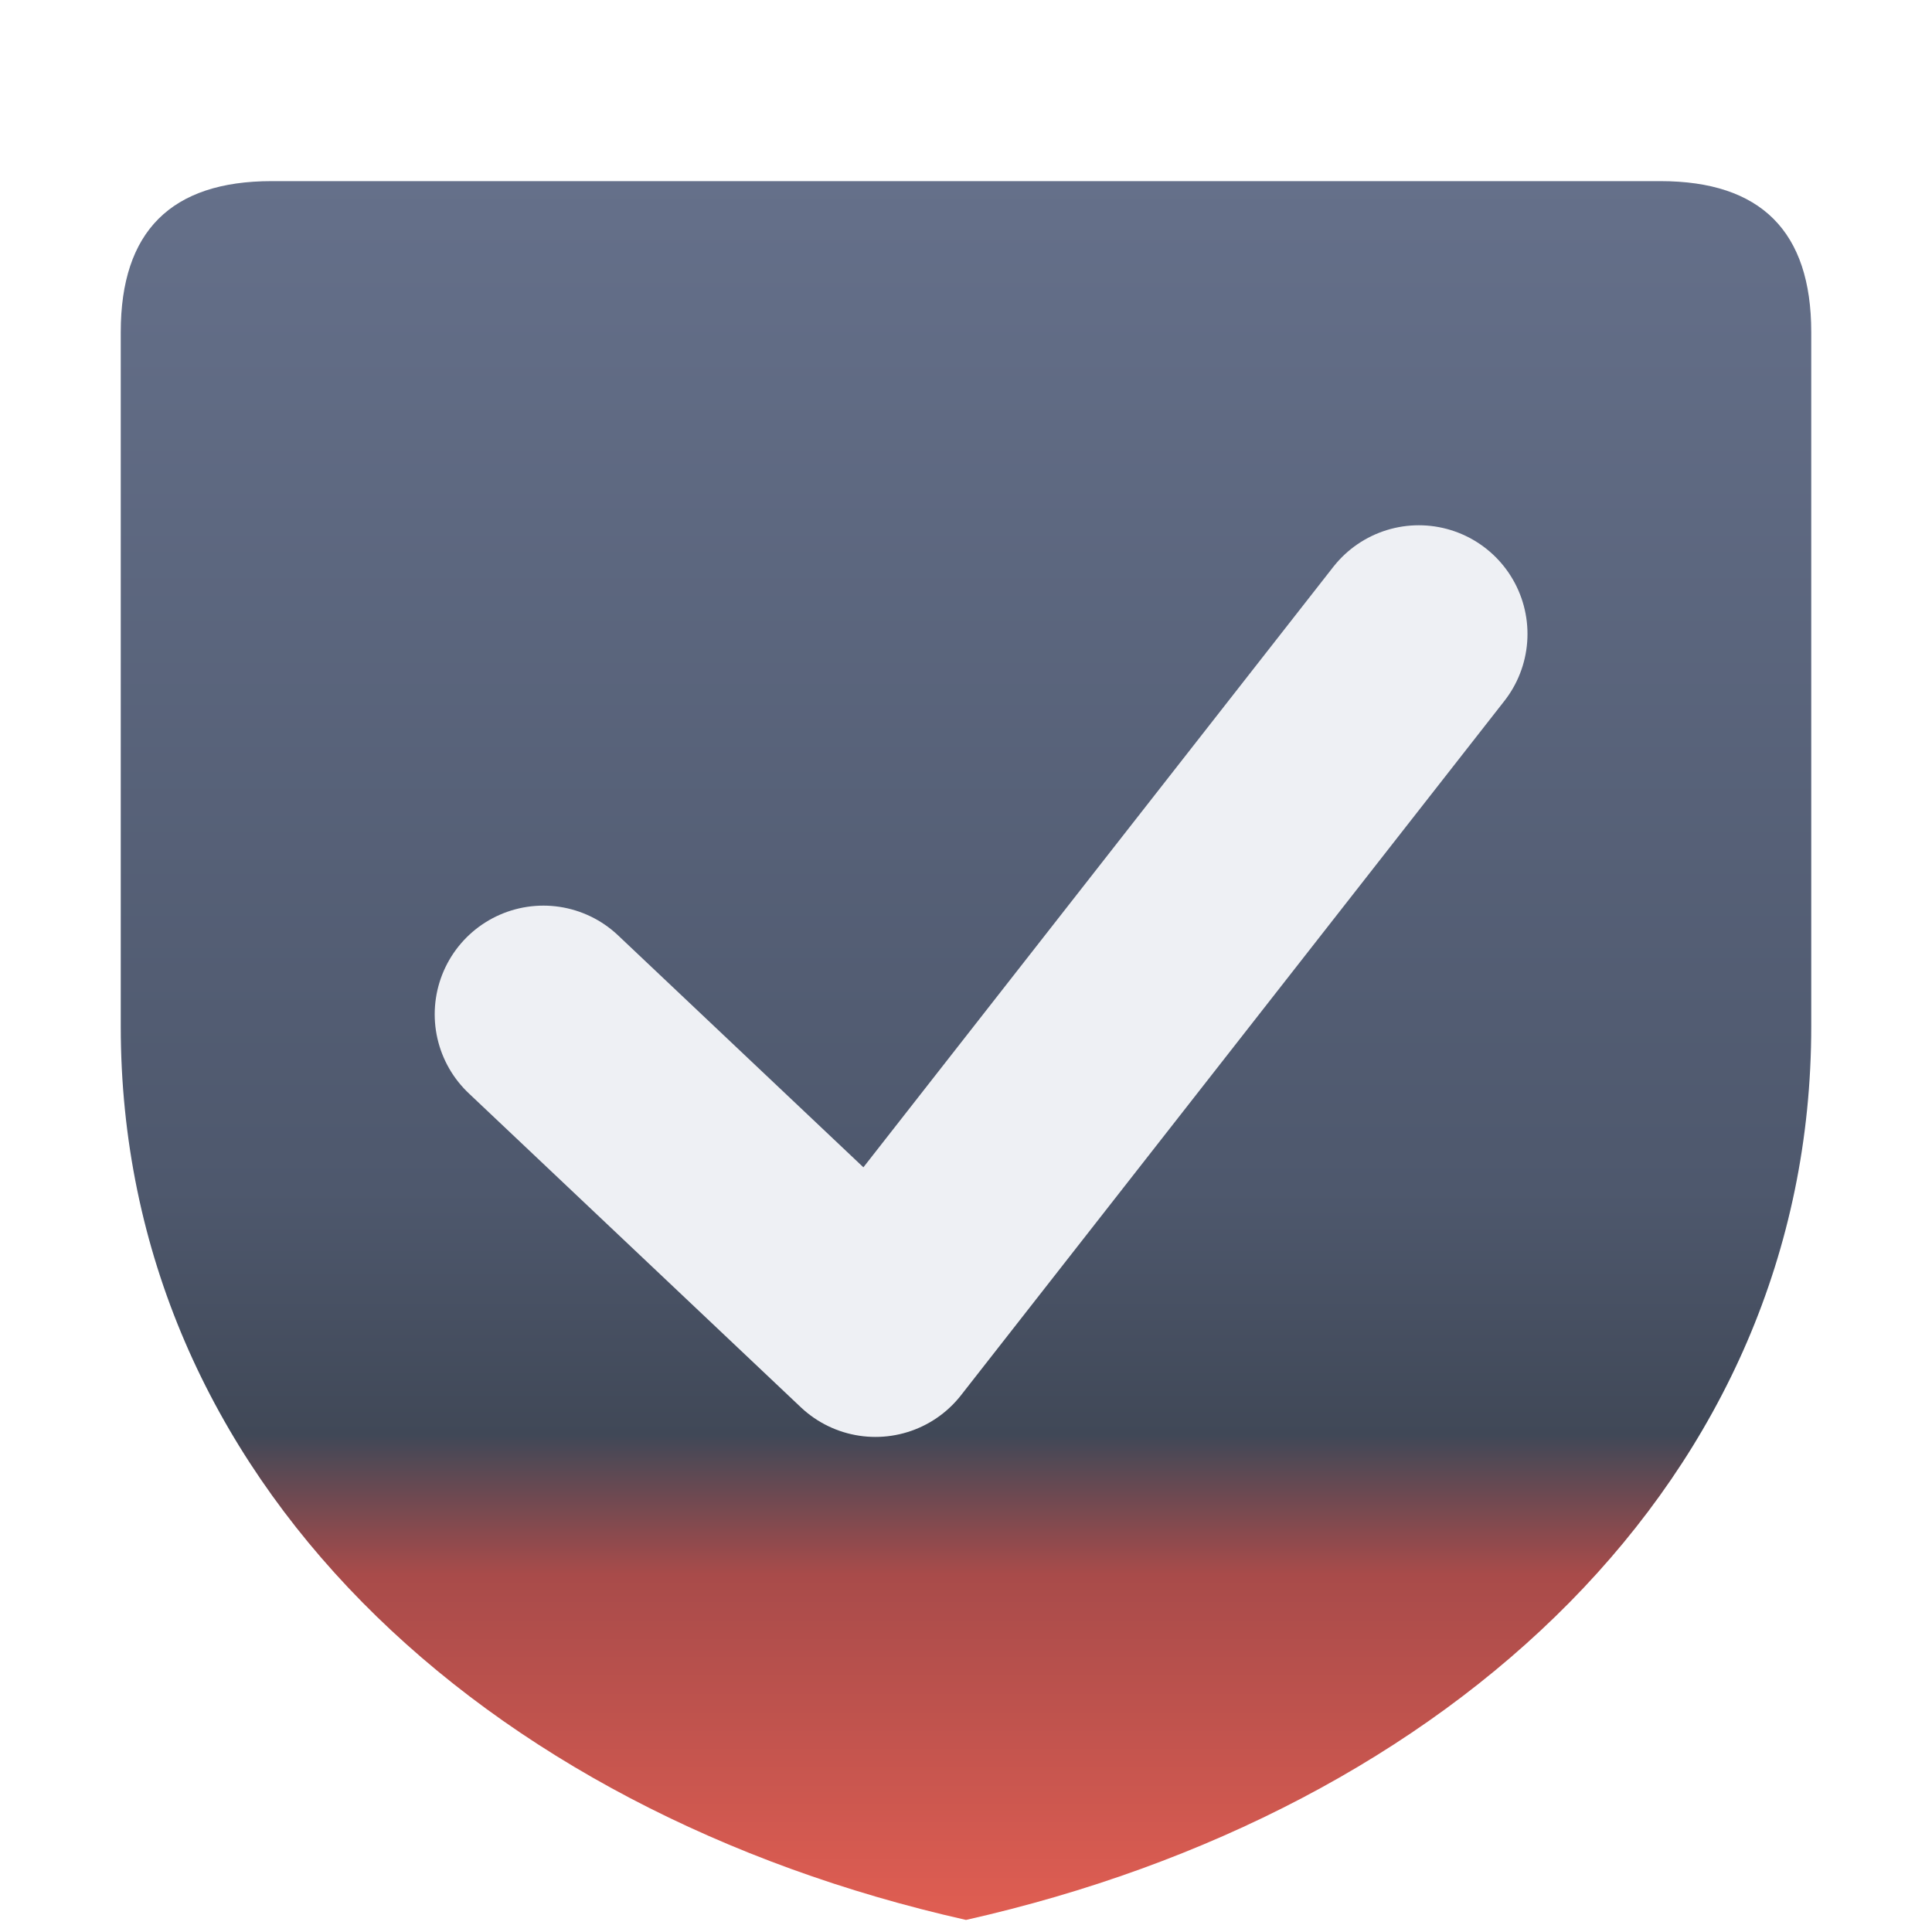
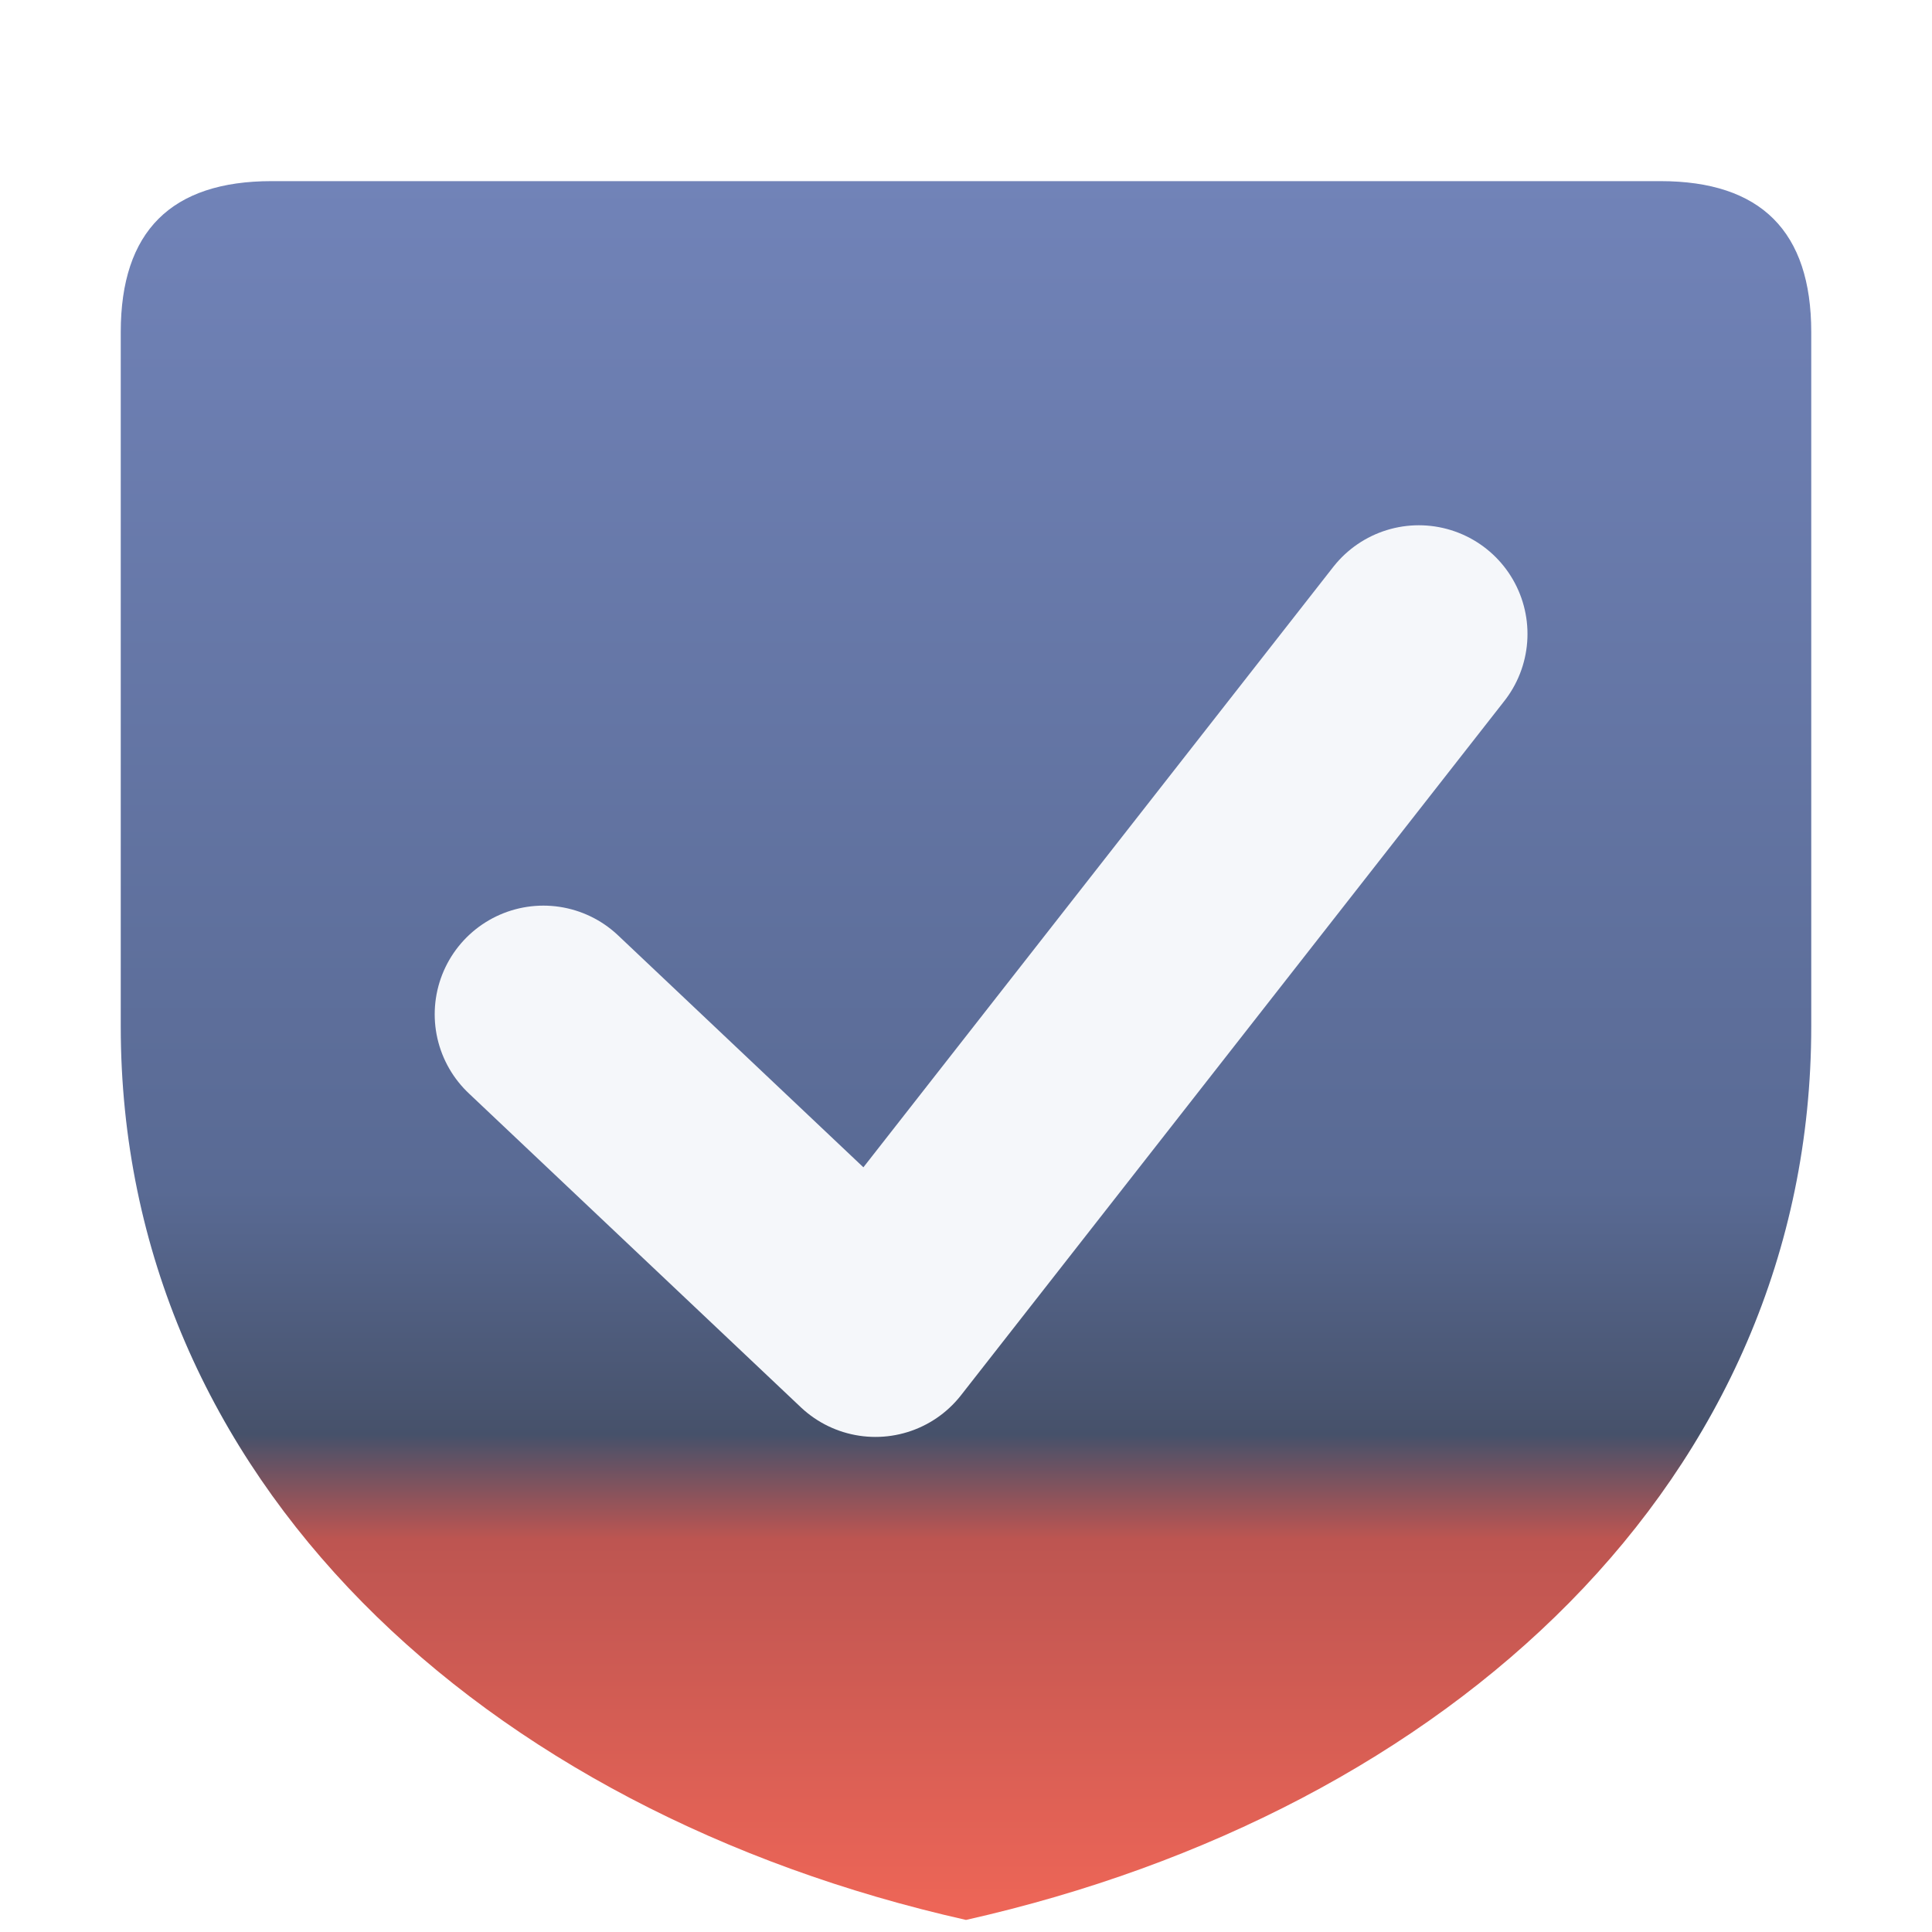
<svg xmlns="http://www.w3.org/2000/svg" width="32" height="32" viewBox="0 0 32 32">
  <defs>
    <linearGradient id="footer-mark" x1="0" y1="0" x2="0" y2="1">
-       <stop offset="0" stop-color="#65708a" />
-       <stop offset="0.58" stop-color="#4e586d" />
-       <stop offset="0.72" stop-color="#404857" />
-       <stop offset="0.8" stop-color="#a84b4a" />
-       <stop offset="1" stop-color="#e15e52" />
+       <stop offset="0" stop-color="#7183b8" />
+       <stop offset="0.58" stop-color="#596a94" />
+       <stop offset="0.72" stop-color="#46516a" />
+       <stop offset="0.78" stop-color="#bd5551" />
+       <stop offset="1" stop-color="#ef6657" />
    </linearGradient>
  </defs>
  <path fill="url(#footer-mark)" d="M4.5 3 Q2 3 2 5.5 L2 17 C2 24.5 8 30 16 31.8 C24 30 30 24.5 30 17 L30 5.5 Q30 3 27.5 3 Z" />
-   <path fill="none" stroke="#eef0f4" stroke-width="3.6" stroke-linecap="round" stroke-linejoin="round" d="M9 16.8 L14.5 22 L23.5 10.5" />
+   <path fill="none" stroke="#f5f7fa" stroke-width="3.6" stroke-linecap="round" stroke-linejoin="round" d="M9 16.8 L14.5 22 L23.5 10.5" />
</svg>
